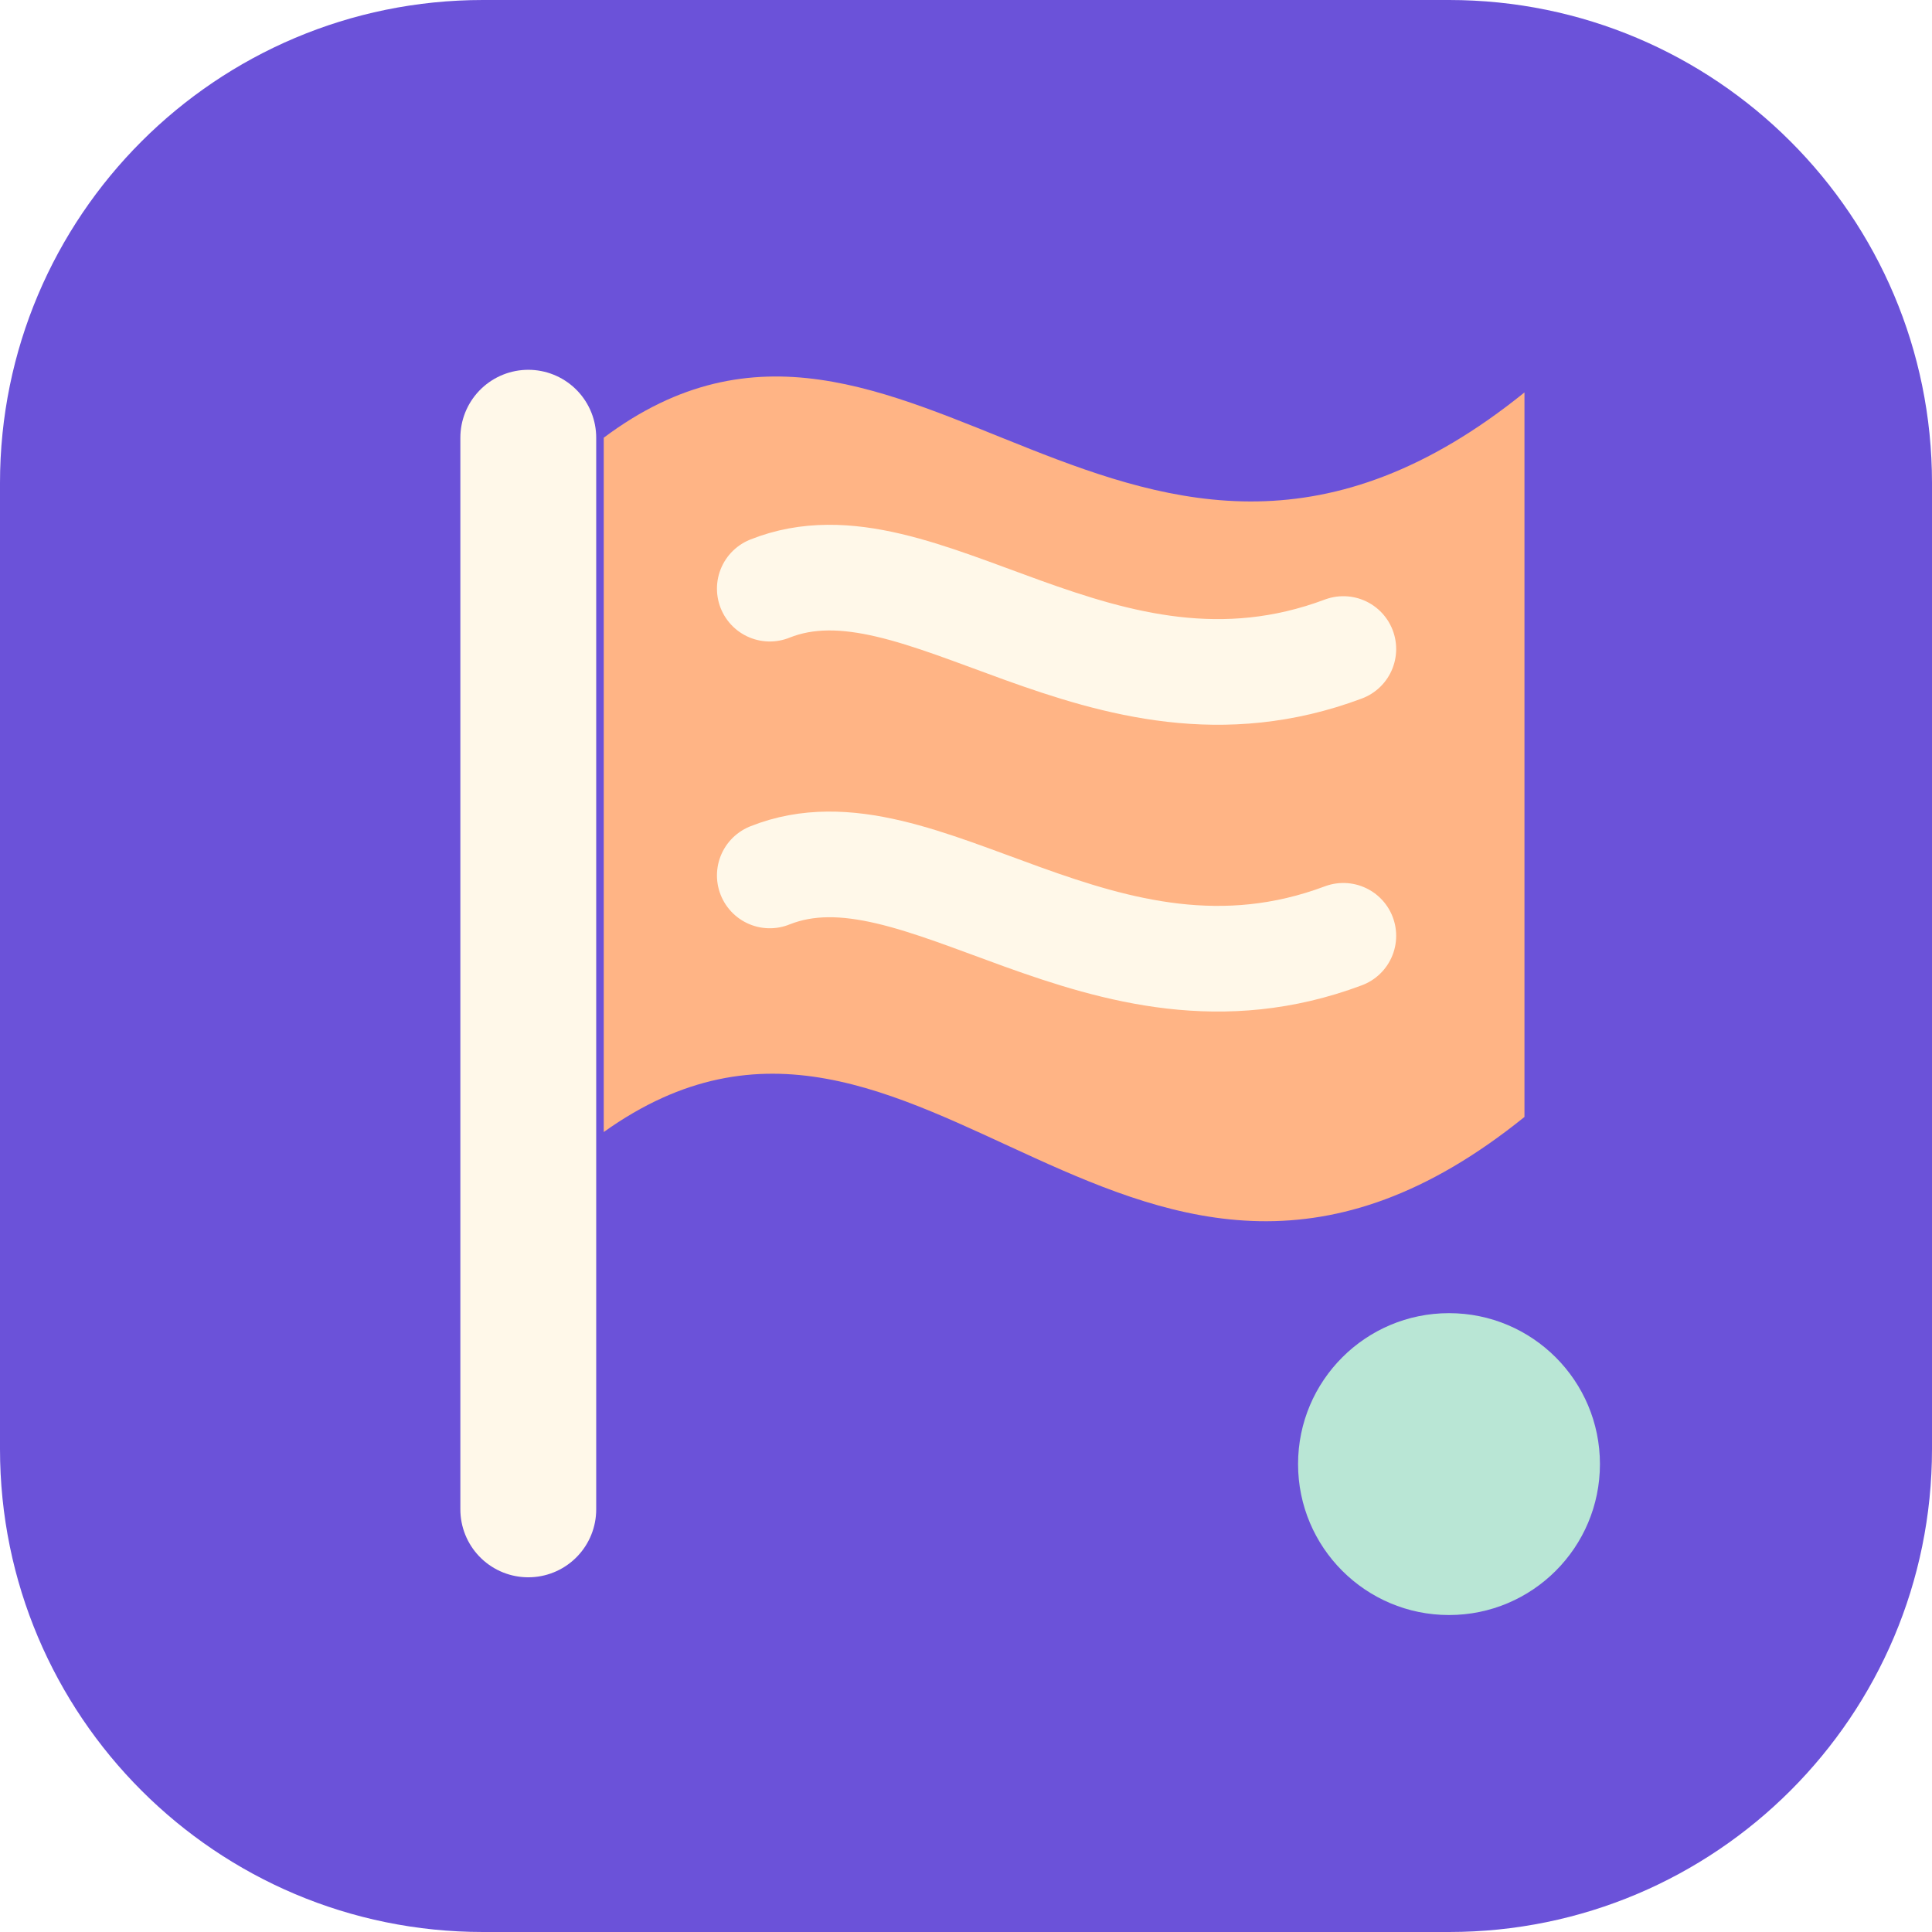
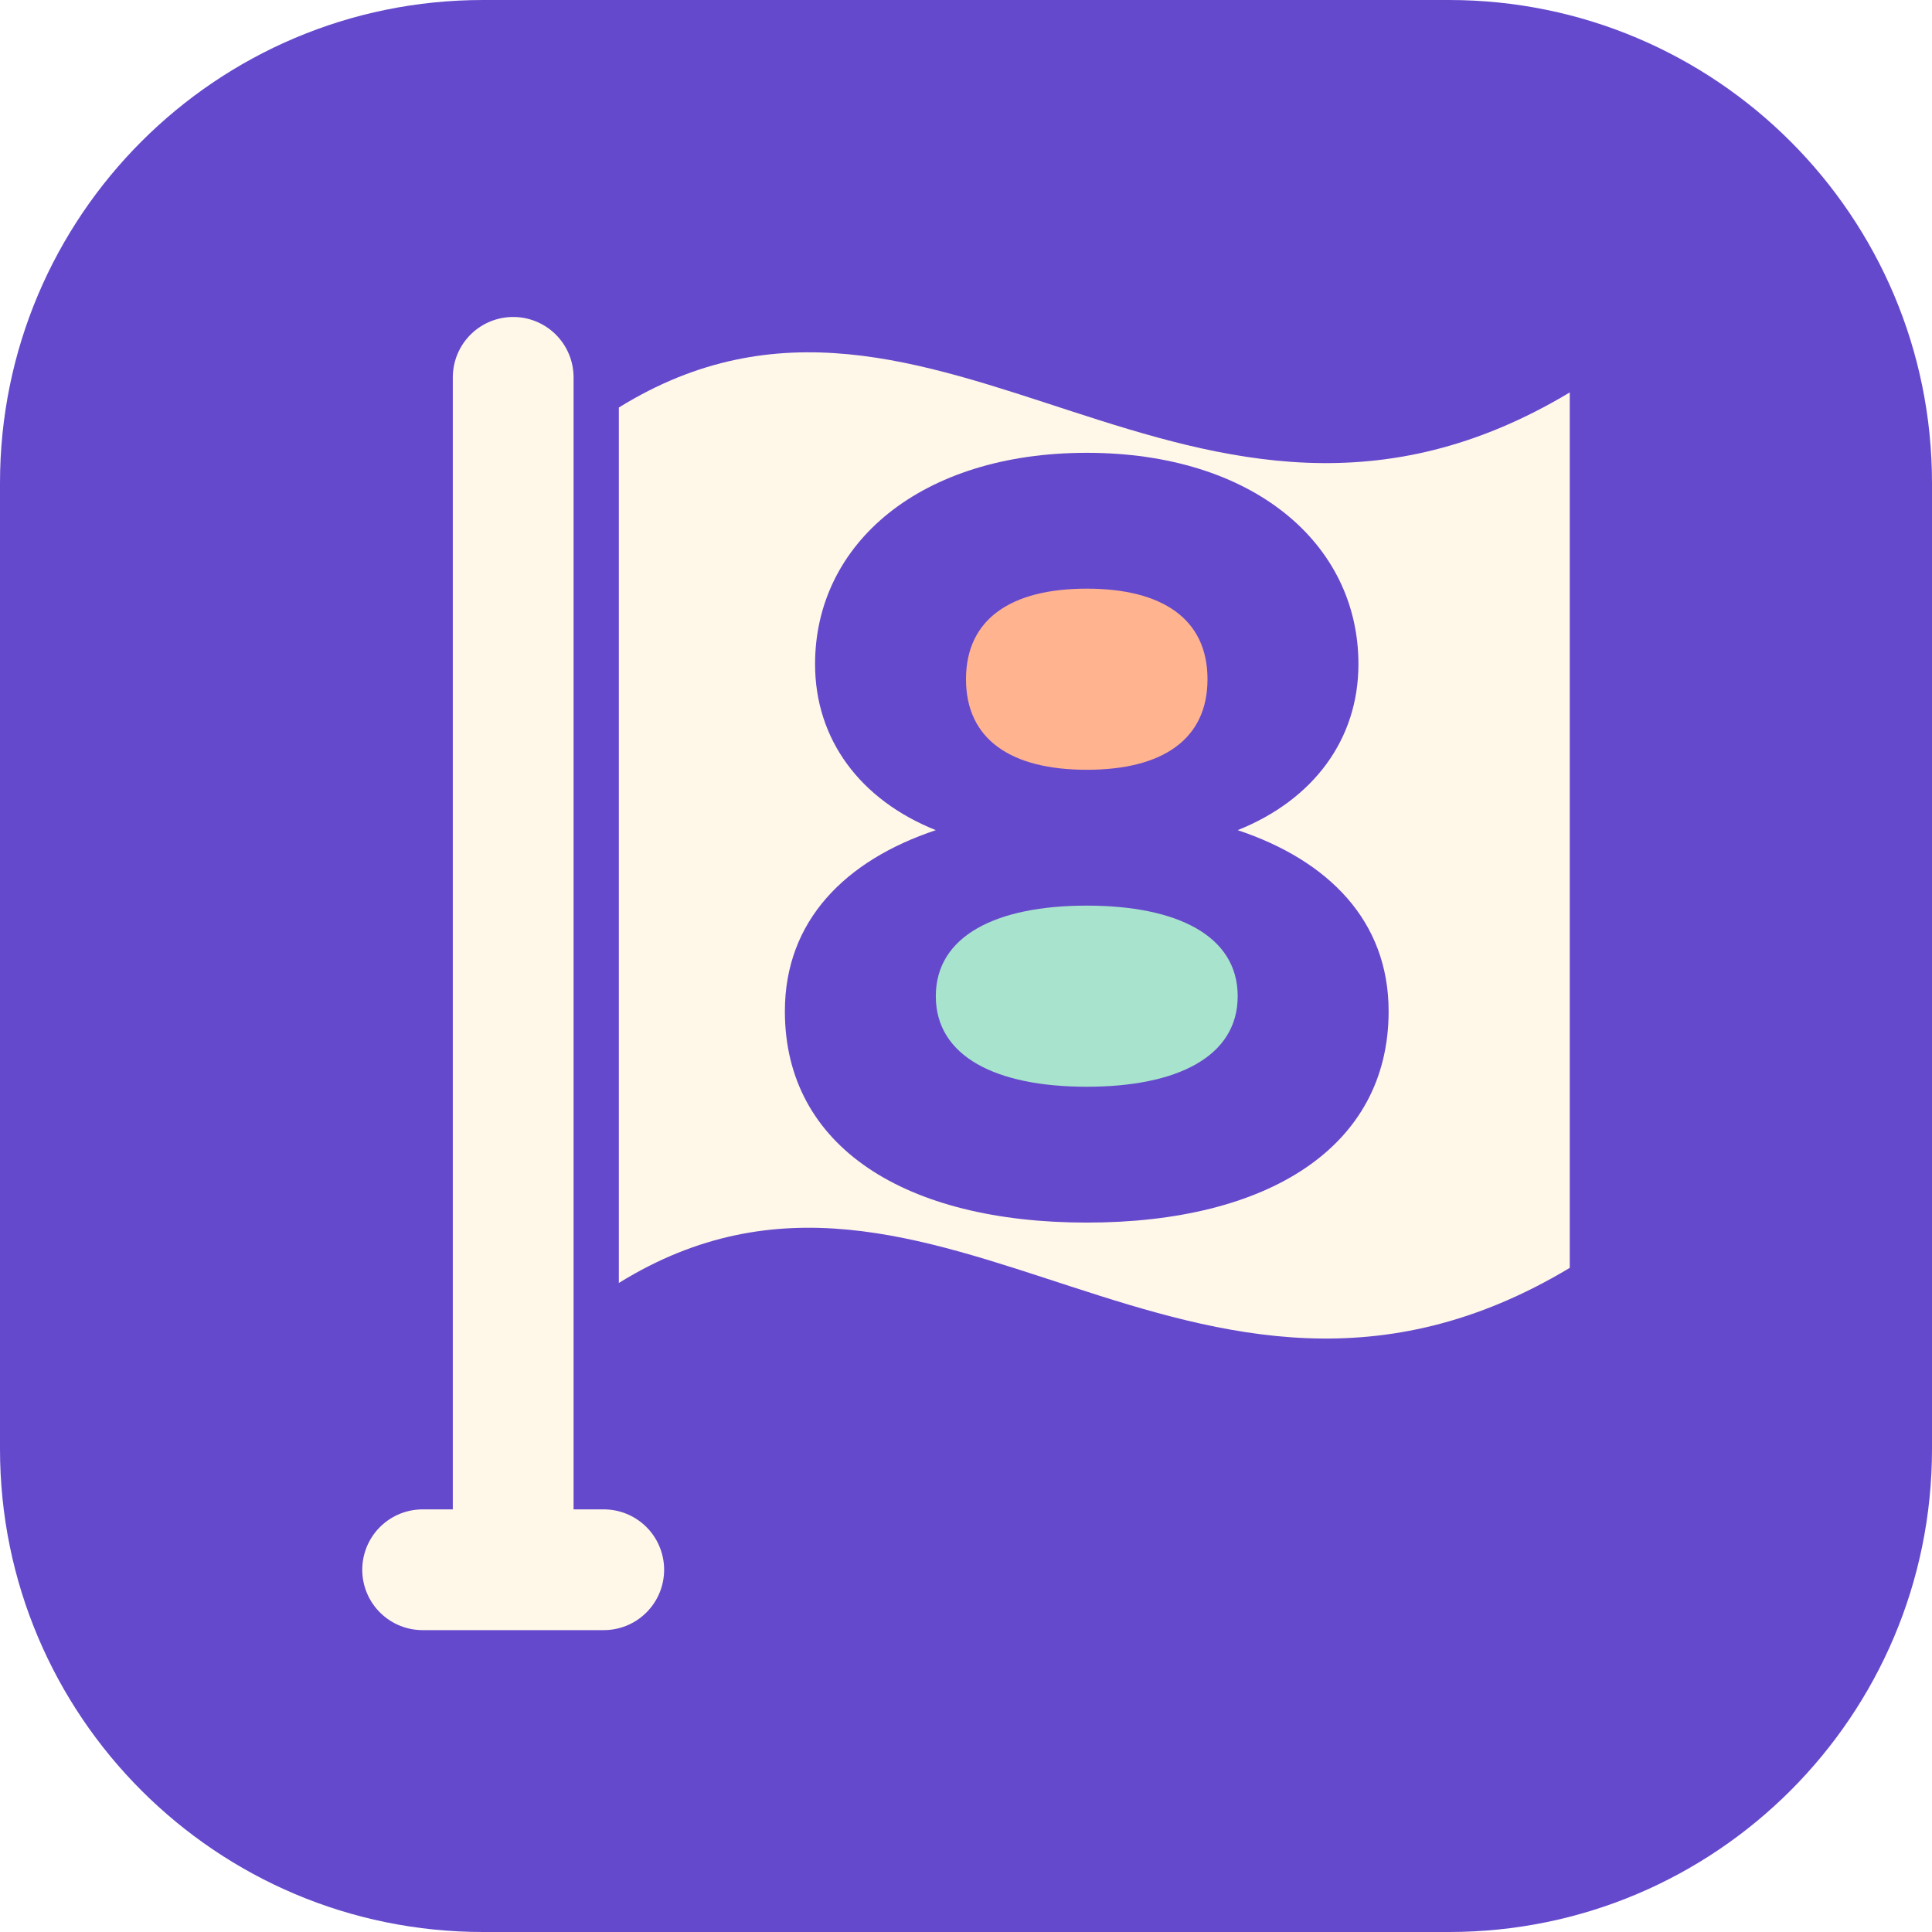
<svg xmlns="http://www.w3.org/2000/svg" viewBox="0 0 128 128">
-   <rect width="128" height="128" rx="32" fill="#6b52d9" />
-   <path d="M35 100V29" stroke="#fff8e9" stroke-width="9" stroke-linecap="round" />
-   <path d="M40 29C60 14 75 47 101 26V74C75 95 61 60 40 75Z" fill="#ffb485" />
-   <path d="M51 39C61 35 73 49 89 43M51 58C61 54 73 68 89 62" fill="none" stroke="#fff8e9" stroke-width="7" stroke-linecap="round" />
-   <circle cx="96" cy="97" r="10" fill="#b9e6d5" />
+   <rect width="128" height="128" rx="32" fill="#6549cc" />
+   <path d="M34 25v78" fill="none" stroke="#fff8e8" stroke-width="8" stroke-linecap="round" />
+   <path d="M41 27c21-13 38 14 63-1v58c-25 15-42-12-63 1z" fill="#fff8e8" />
+   <path d="M72 34c-11 0-18 6-18 14 0 5 3 9 8 11-6 2-10 6-10 12 0 9 8 14 20 14s20-5 20-14c0-6-4-10-10-12 5-2 8-6 8-11 0-8-7-14-18-14z" fill="#6549cc" transform="translate(0 -4)" />
+   <path d="M72 39c5 0 8 2 8 6s-3 6-8 6-8-2-8-6 3-6 8-6z" fill="#ffb48f" />
+   <path d="M72 60c6 0 10 2 10 6s-4 6-10 6-10-2-10-6 4-6 10-6z" fill="#a8e4cd" />
+   <path d="M28 104h12" fill="none" stroke="#fff8e8" stroke-width="8" stroke-linecap="round" />
</svg>
